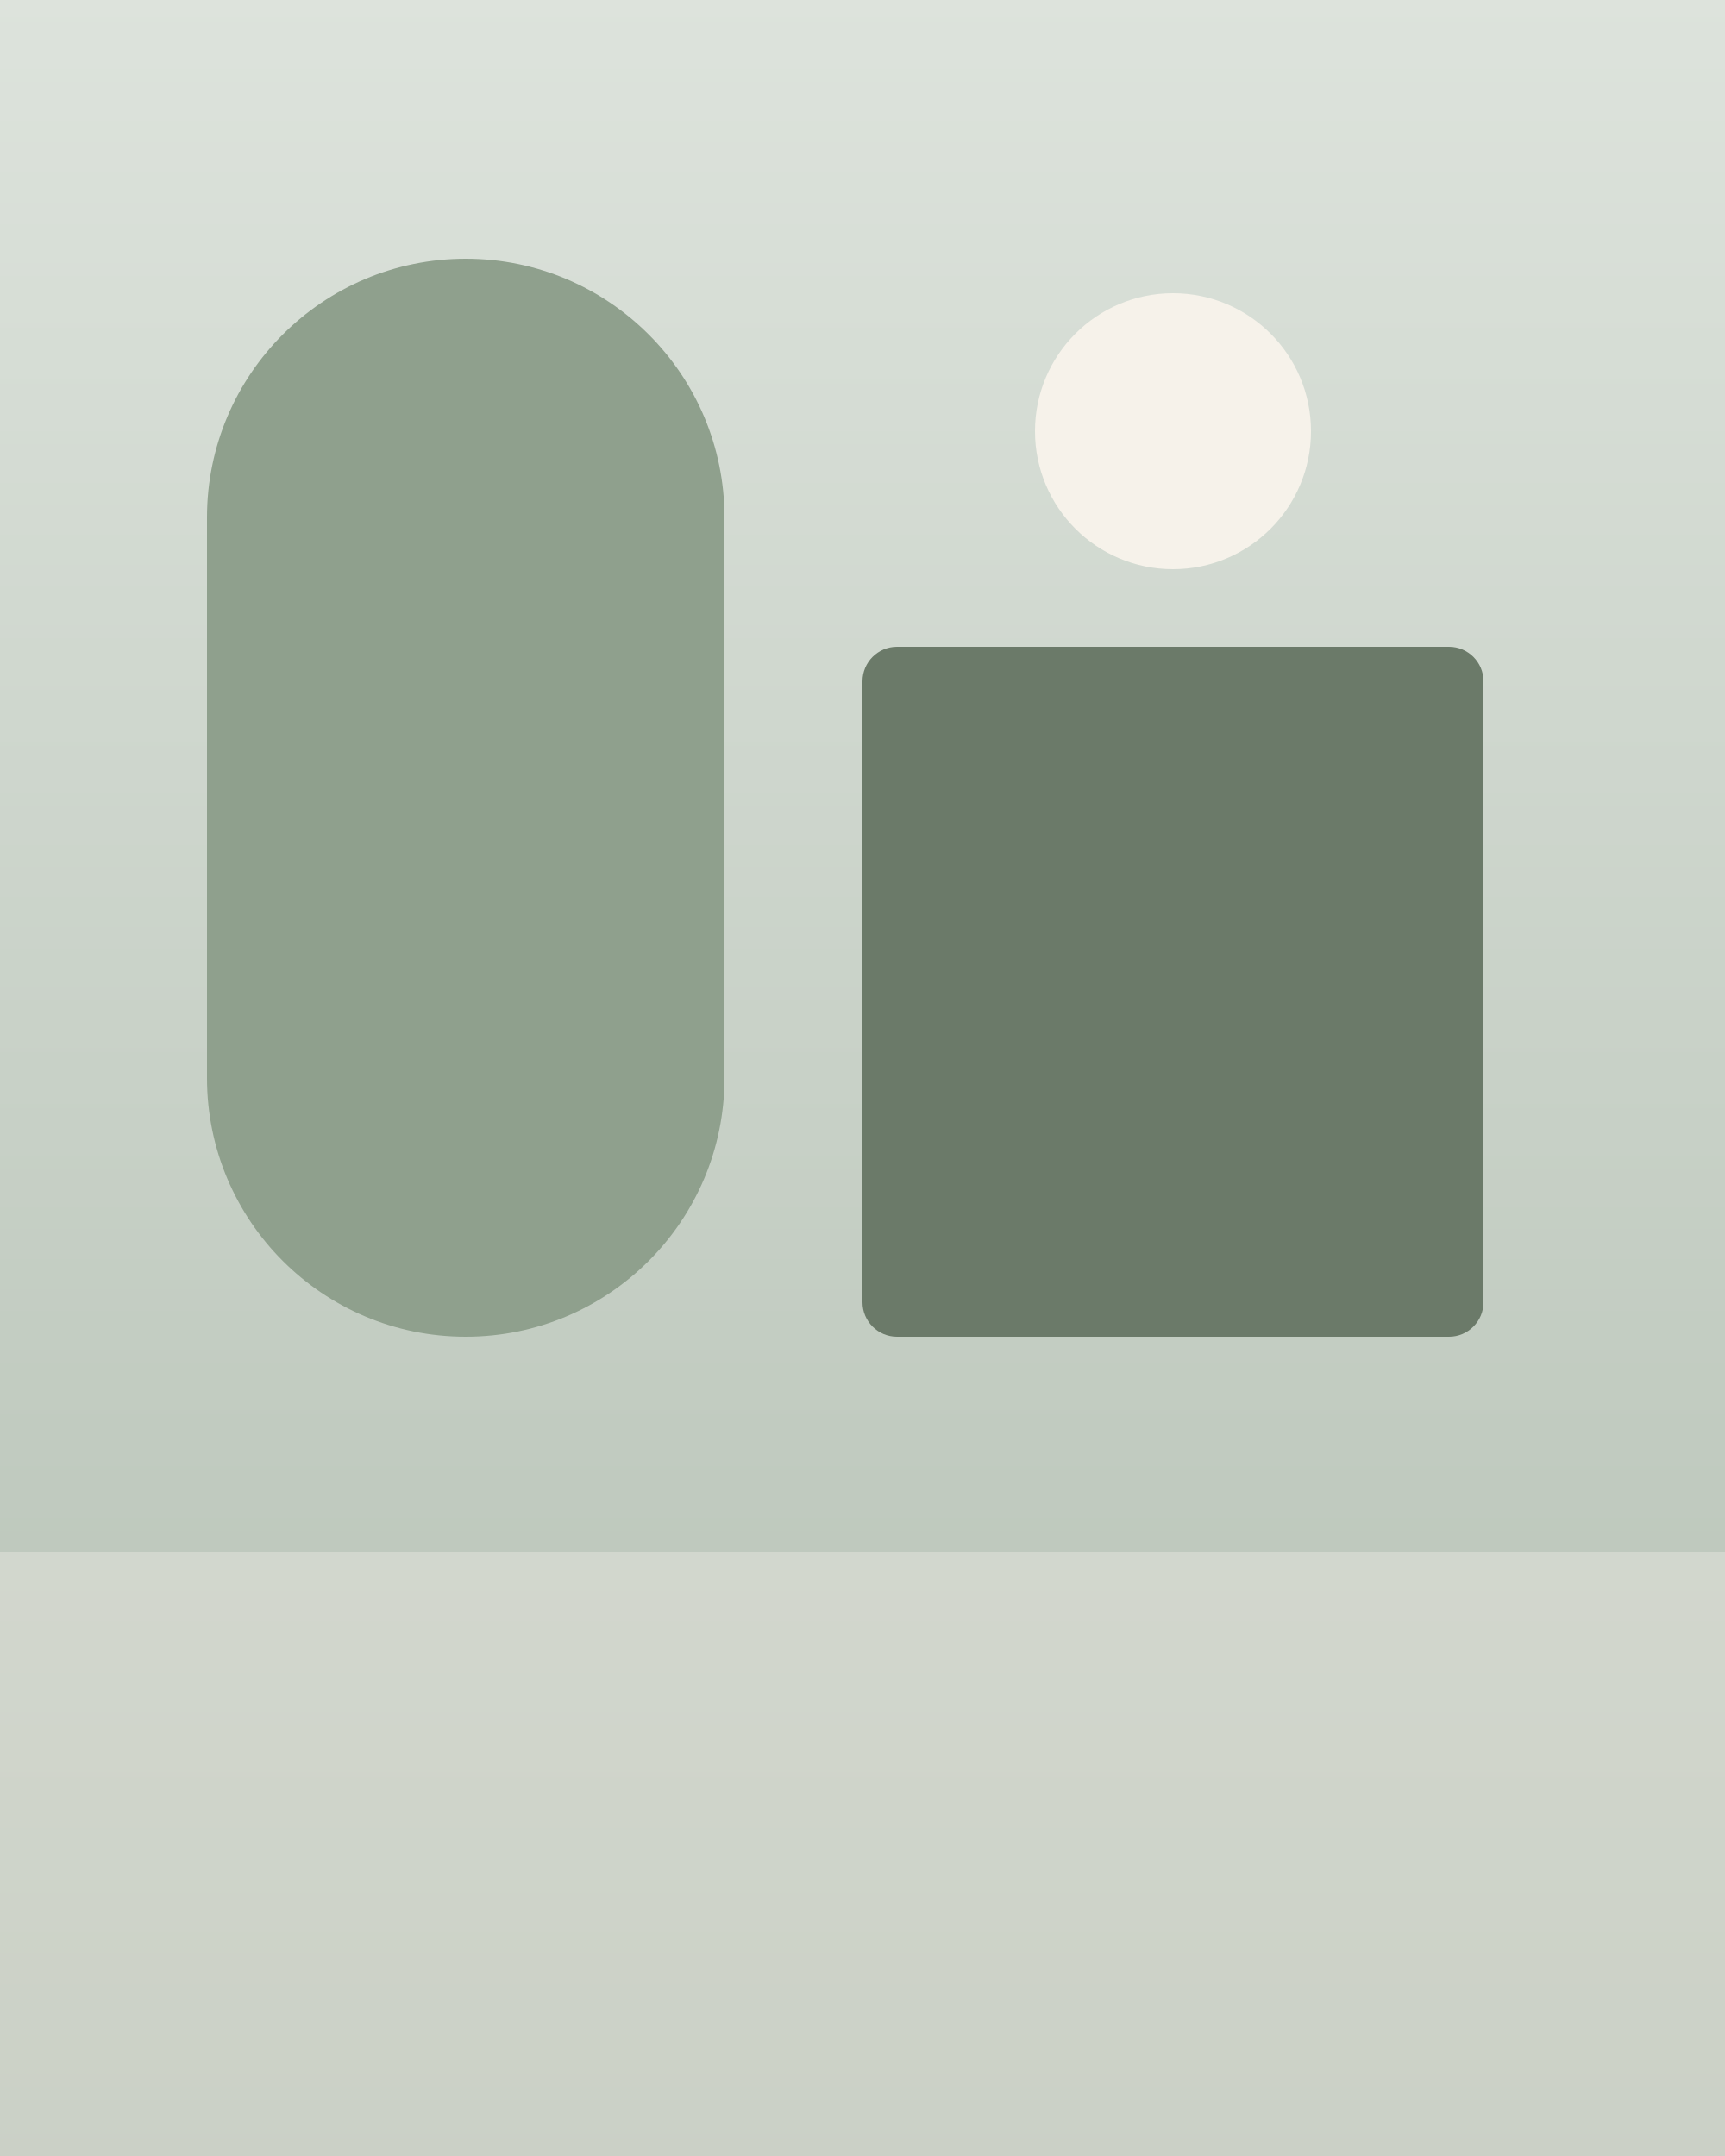
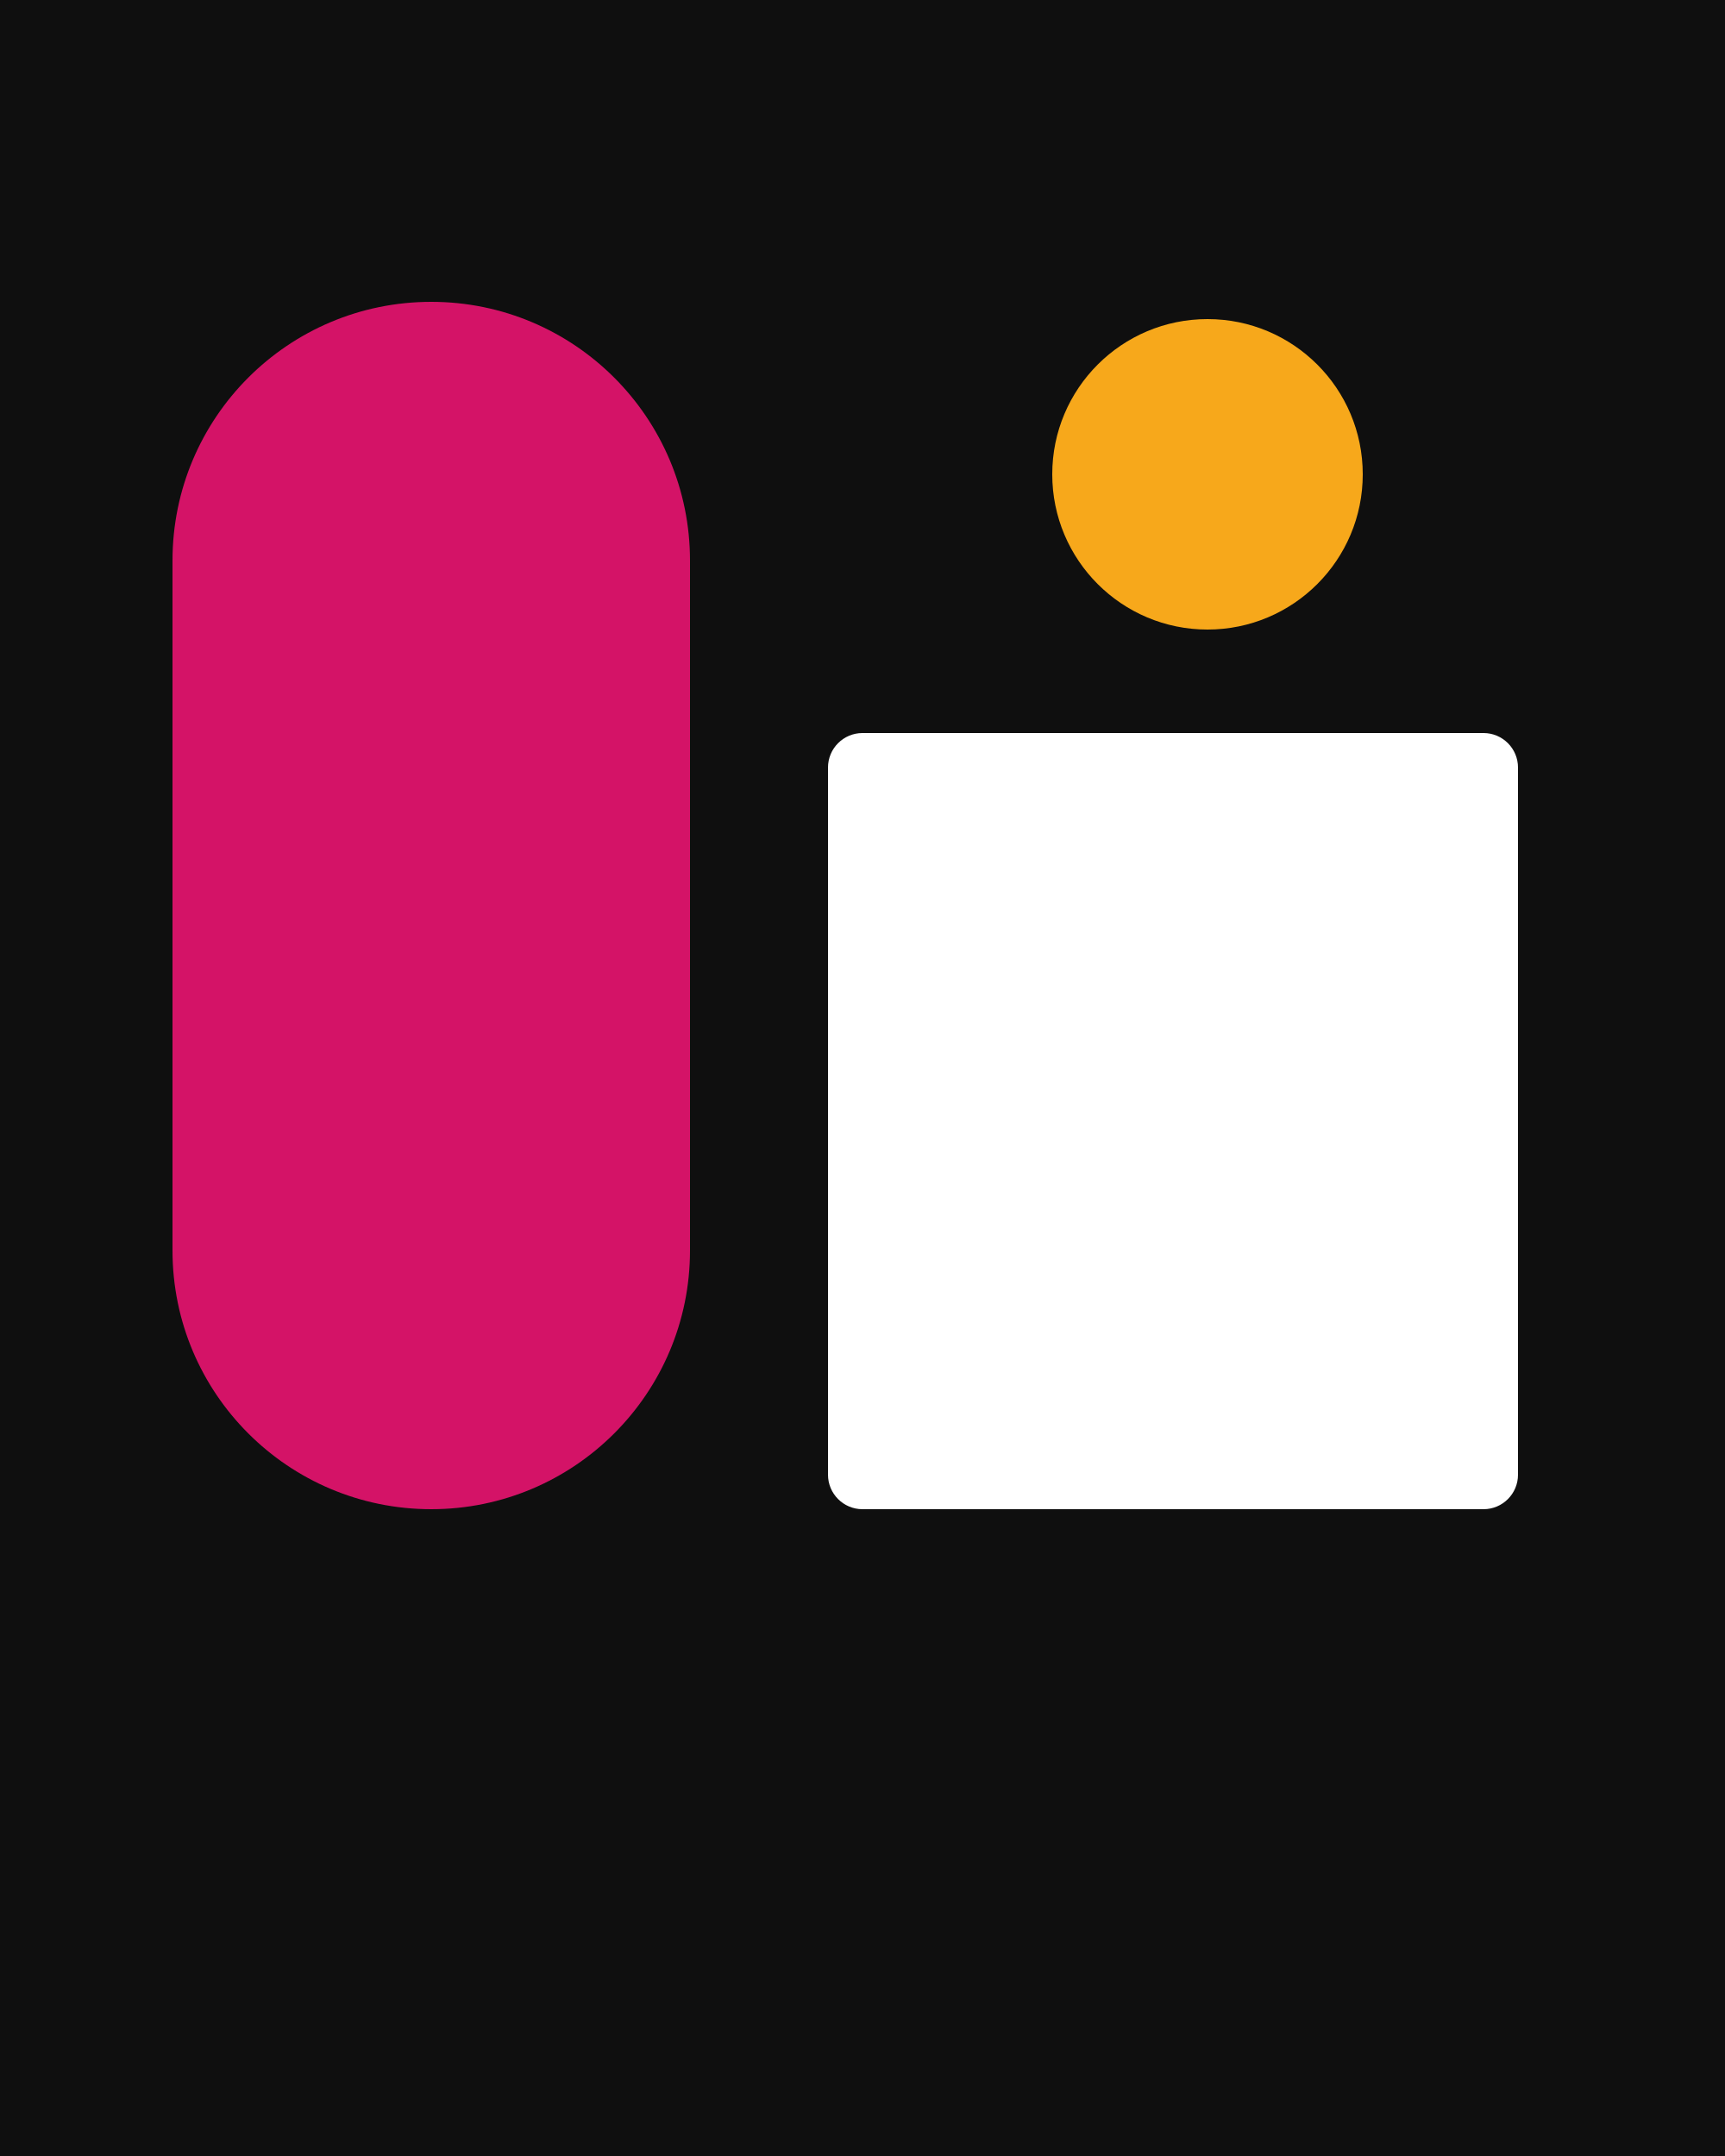
<svg xmlns="http://www.w3.org/2000/svg" width="800" height="1000" viewBox="0 0 800 1000">
-   <defs>
-     <linearGradient id="g" x1="0" y1="0" x2="0" y2="1">
-       <stop offset="0" stop-color="#dde3dc" />
-       <stop offset="1" stop-color="#b3bfb2" />
-     </linearGradient>
-   </defs>
-   <rect width="800" height="1000" fill="url(#g)" />
-   <rect x="96.0" y="120.0" width="240.0" height="500.0" rx="120.0" fill="#8fa08d" />
-   <rect x="400.0" y="300.0" width="288.0" height="320.0" rx="16.0" fill="#6b7a69" />
-   <circle cx="544.0" cy="200.0" r="64.0" fill="#f6f2ea" />
-   <rect y="720.0" width="800" height="280.0" fill="#f6f2ea" opacity=".35" />
+   <rect width="800" height="1000" fill="#0F0F0F" />
+   <rect x="80.0" y="140.0" width="240.0" height="560.0" rx="120.0" fill="#D41367" />
+   <rect x="384.0" y="340.0" width="320.0" height="360.0" rx="16.0" fill="#FFFFFF" />
+   <circle cx="560.0" cy="220.0" r="72.0" fill="#F7A81B" />
</svg>
